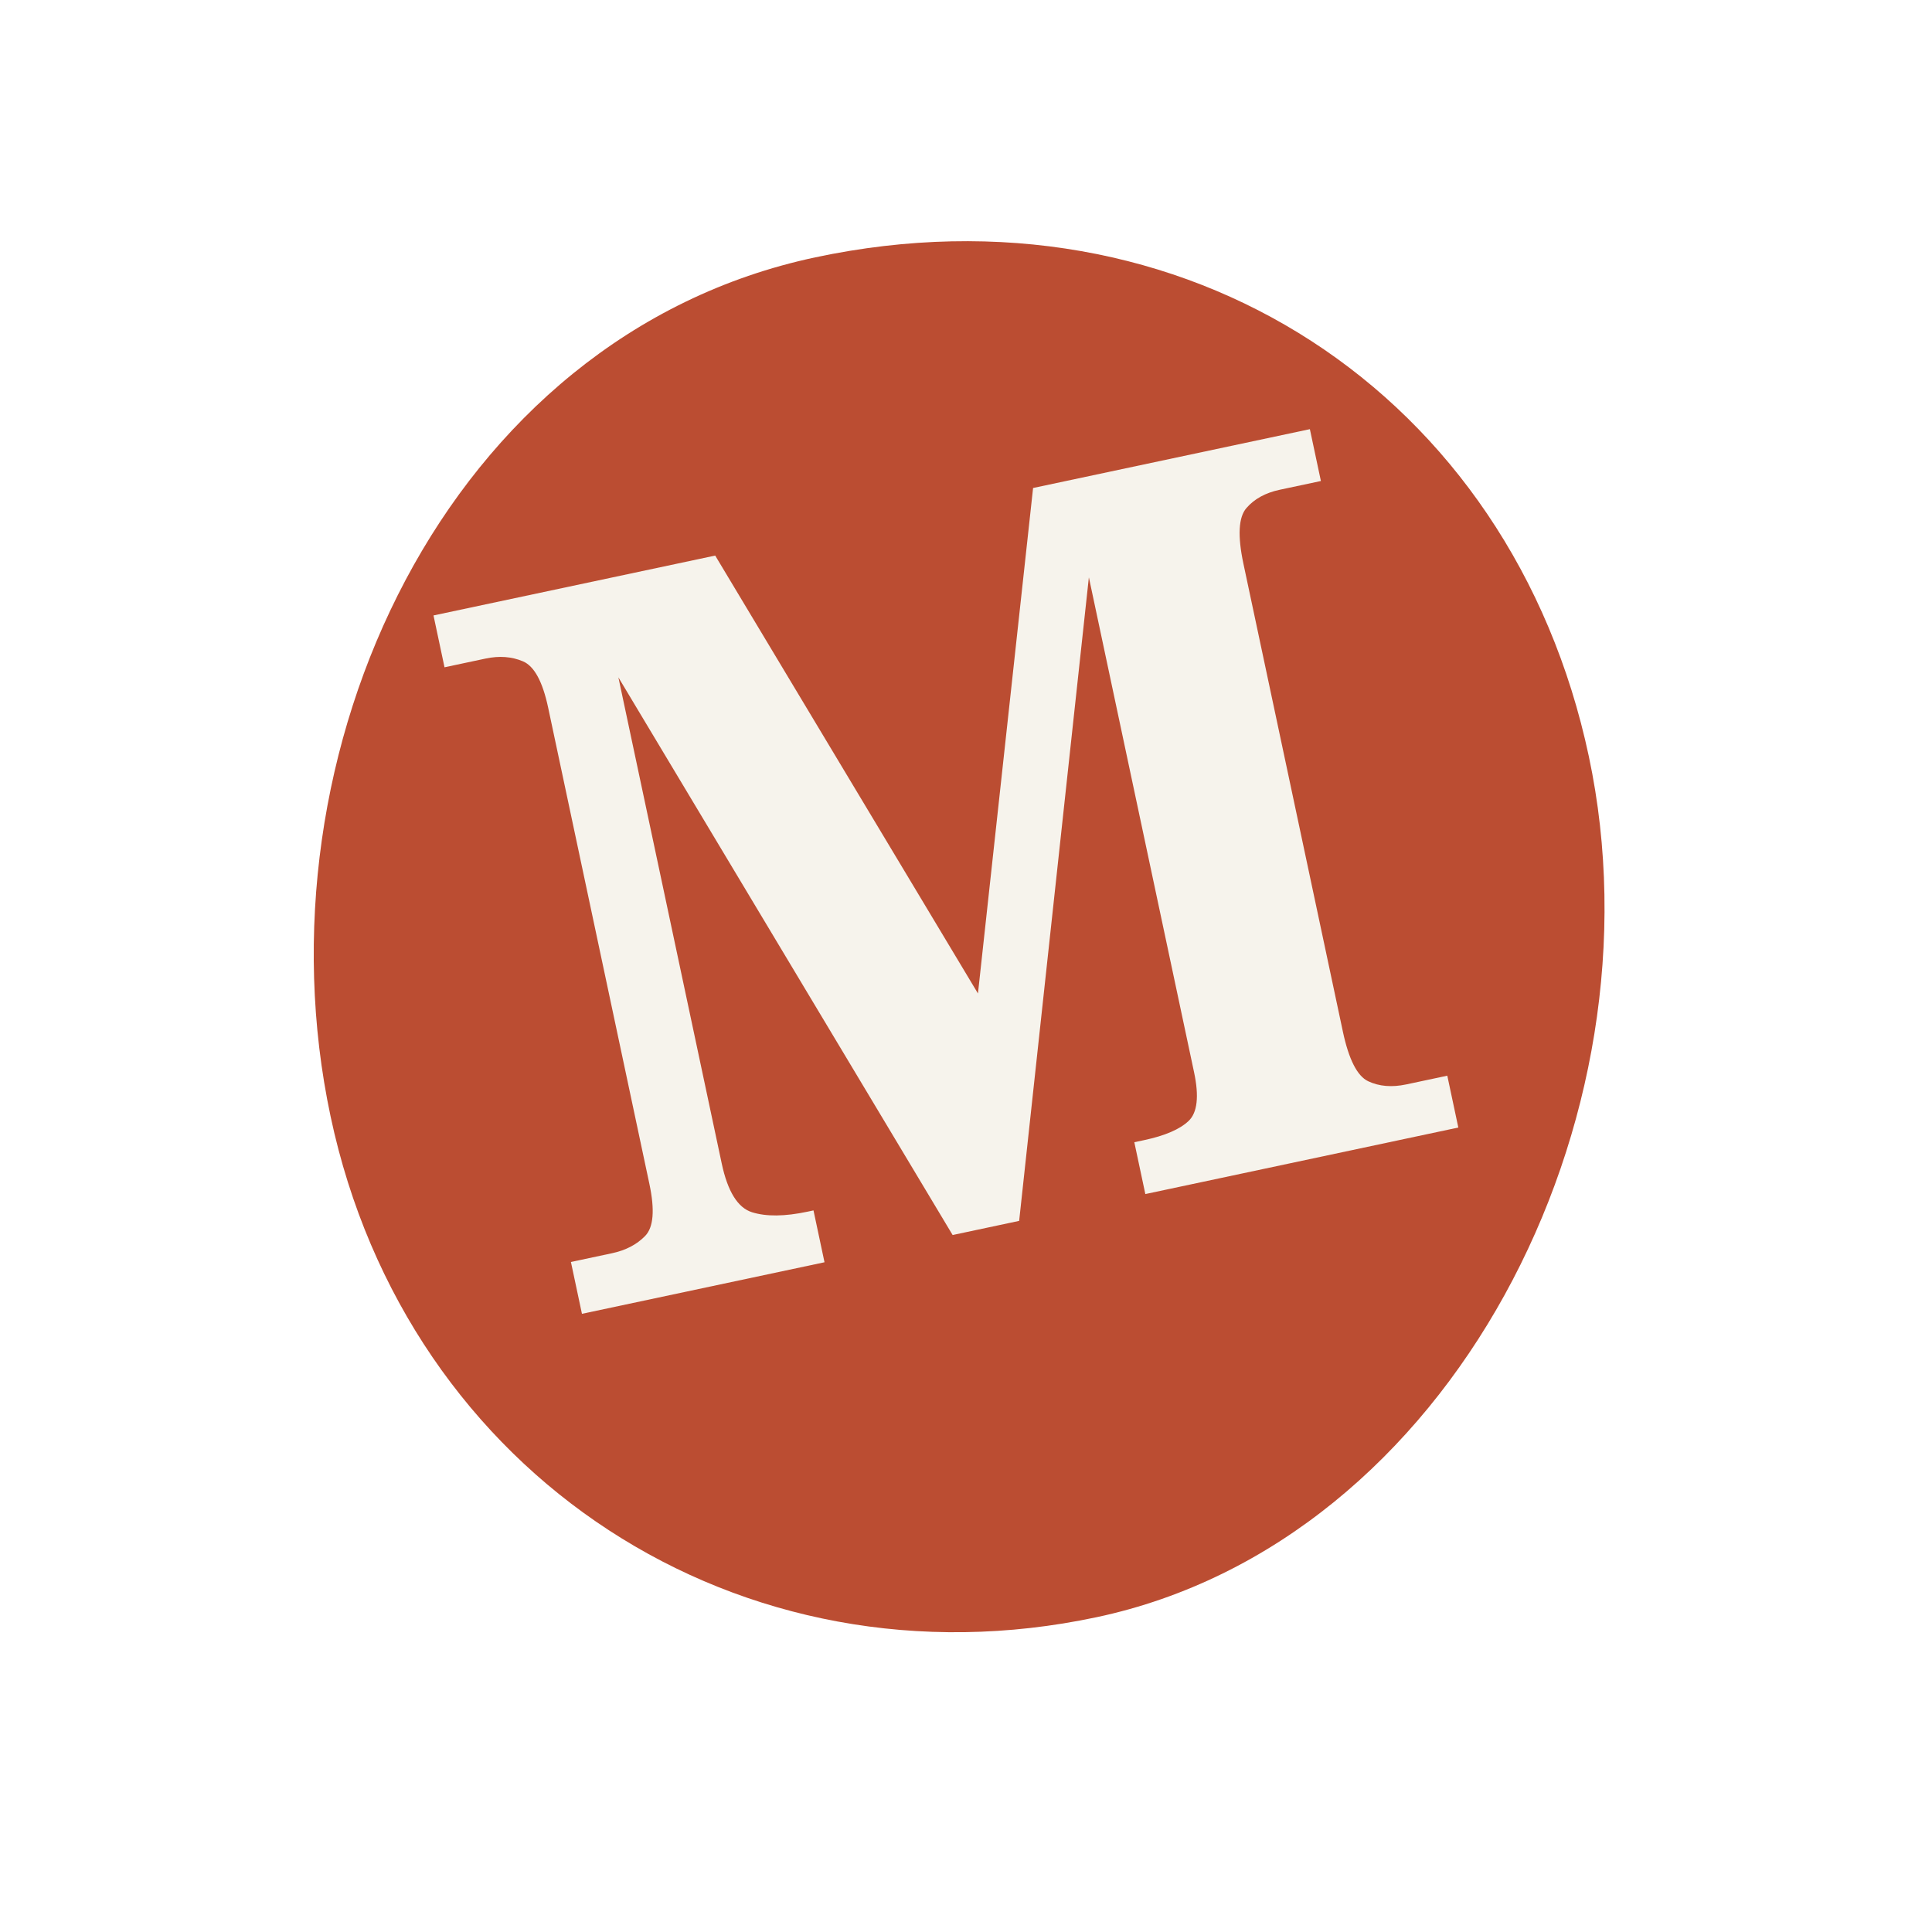
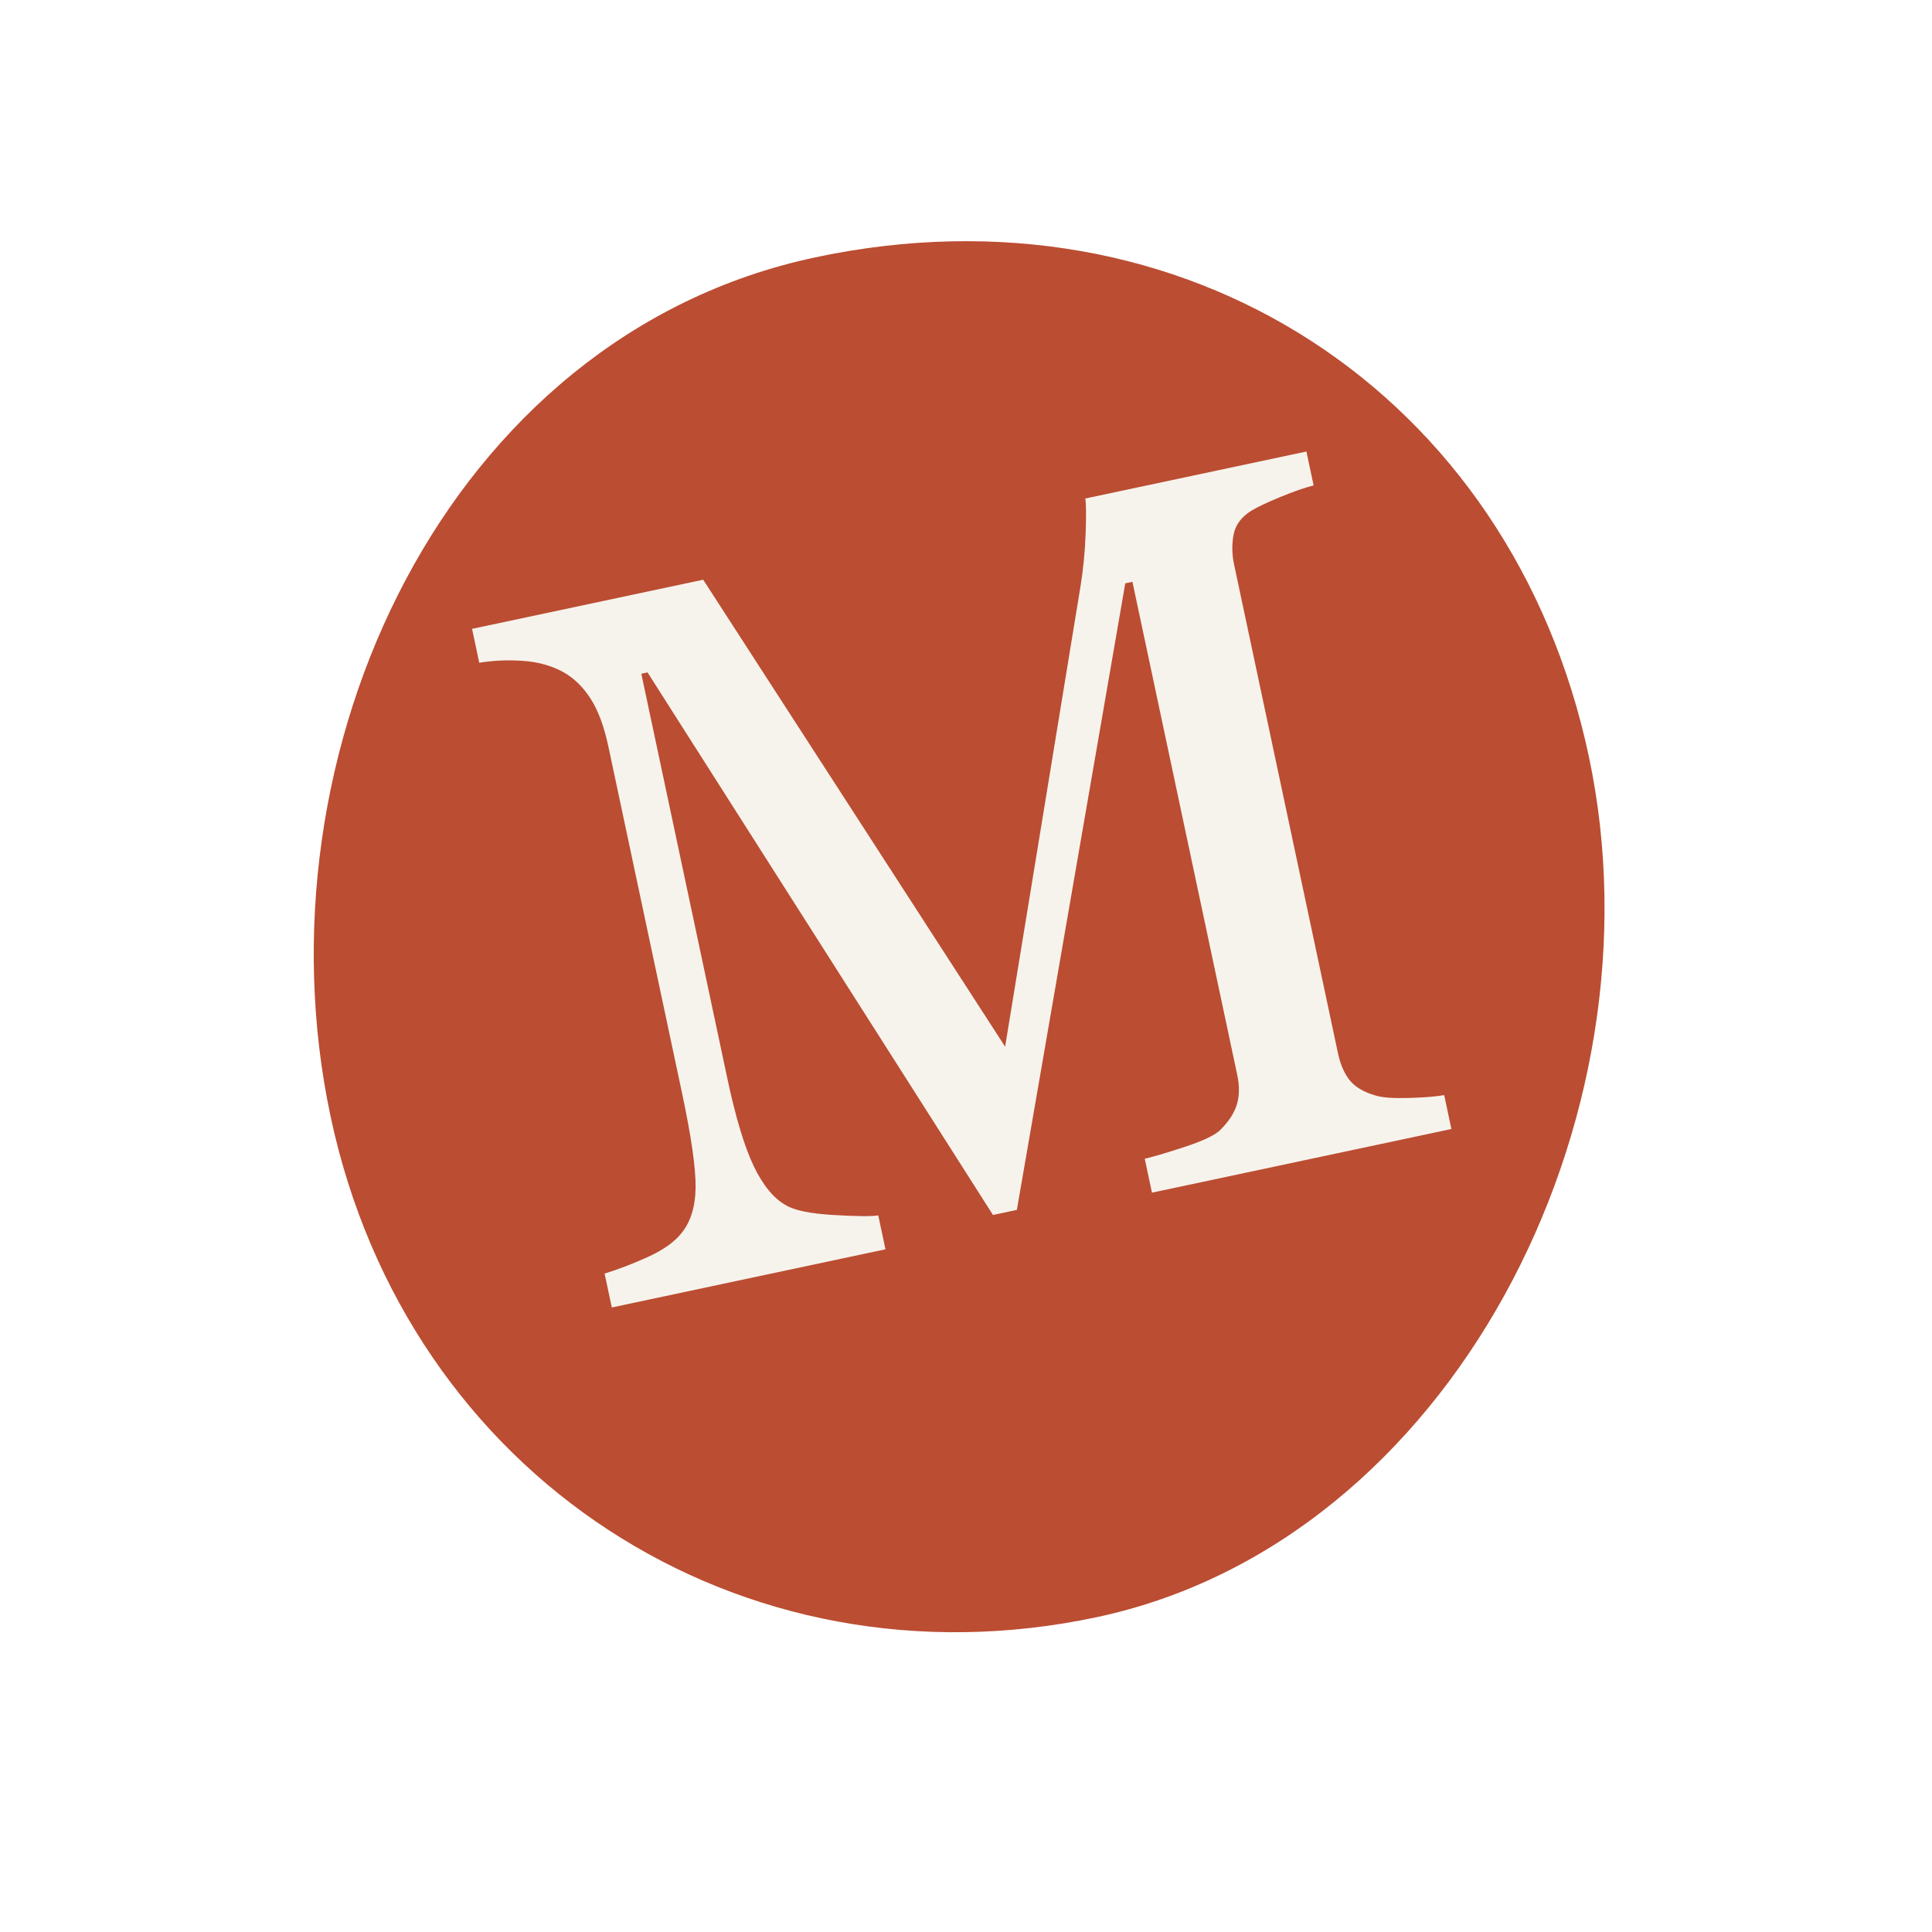
<svg xmlns="http://www.w3.org/2000/svg" width="1024" height="1024" viewBox="0 0 1024 1024" fill="none">
  <g transform="rotate(-12 512 512)">
    <path fill="#BB4D32" d="M512 128C712 128 858 275 858 472C858 669 700 864 508 864C315 864 166 715 166 520C166 323 312 128 512 128Z" />
-     <text x="512" y="650" fill="#F6F3EC" font-family="Fraunces, Georgia, serif" font-size="530" font-weight="600" text-anchor="middle">M</text>
+     <g transform="translate(0 1024) scale(1 -1)">
+       <path transform="translate(278.32 374)" fill="#F6F3EC" d="M467.37 0L305.11 0L305.11 18.37Q313.91 18.63 327.76 20.19Q341.6 21.74 346.78 24.58Q354.8 29.5 358.55 35.84Q362.3 42.18 362.3 51.76L362.3 318.83L358.42 318.83L233.17 5.95L220.23 5.95L100.93 325.3L97.56 325.3L97.56 106.1Q97.56 74.27 101.57 57.71Q105.59 41.15 113.87 33.9Q119.56 28.47 137.42 23.55Q155.27 18.63 160.71 18.37L160.71 0L12.42 0L12.42 18.37Q24.07 19.41 36.88 22.26Q49.69 25.1 56.67 30.8Q65.73 38.04 69.1 53.05Q72.46 68.06 72.46 103.26L72.46 291.14Q72.46 307.44 68.58 317.79Q64.7 328.14 57.45 334.61Q49.43 341.6 37.78 344.97Q26.14 348.33 14.75 348.85L14.75 367.22L140 367.22L245.07 91.87L334.87 322.19Q339.79 334.87 343.28 348.72Q346.78 362.56 347.04 367.22L466.86 367.22L466.86 348.85Q459.61 348.59 448.35 346.52Q437.09 344.45 431.92 342.64Q423.12 339.53 420.01 332.29Q416.91 325.04 416.91 316.5L416.91 51.76Q416.91 42.7 420.01 36.49Q423.12 30.28 431.92 25.62Q436.58 23.03 448.48 20.83Q460.39 18.63 467.37 18.37Z" />
+     </g>
  </g>
</svg>
